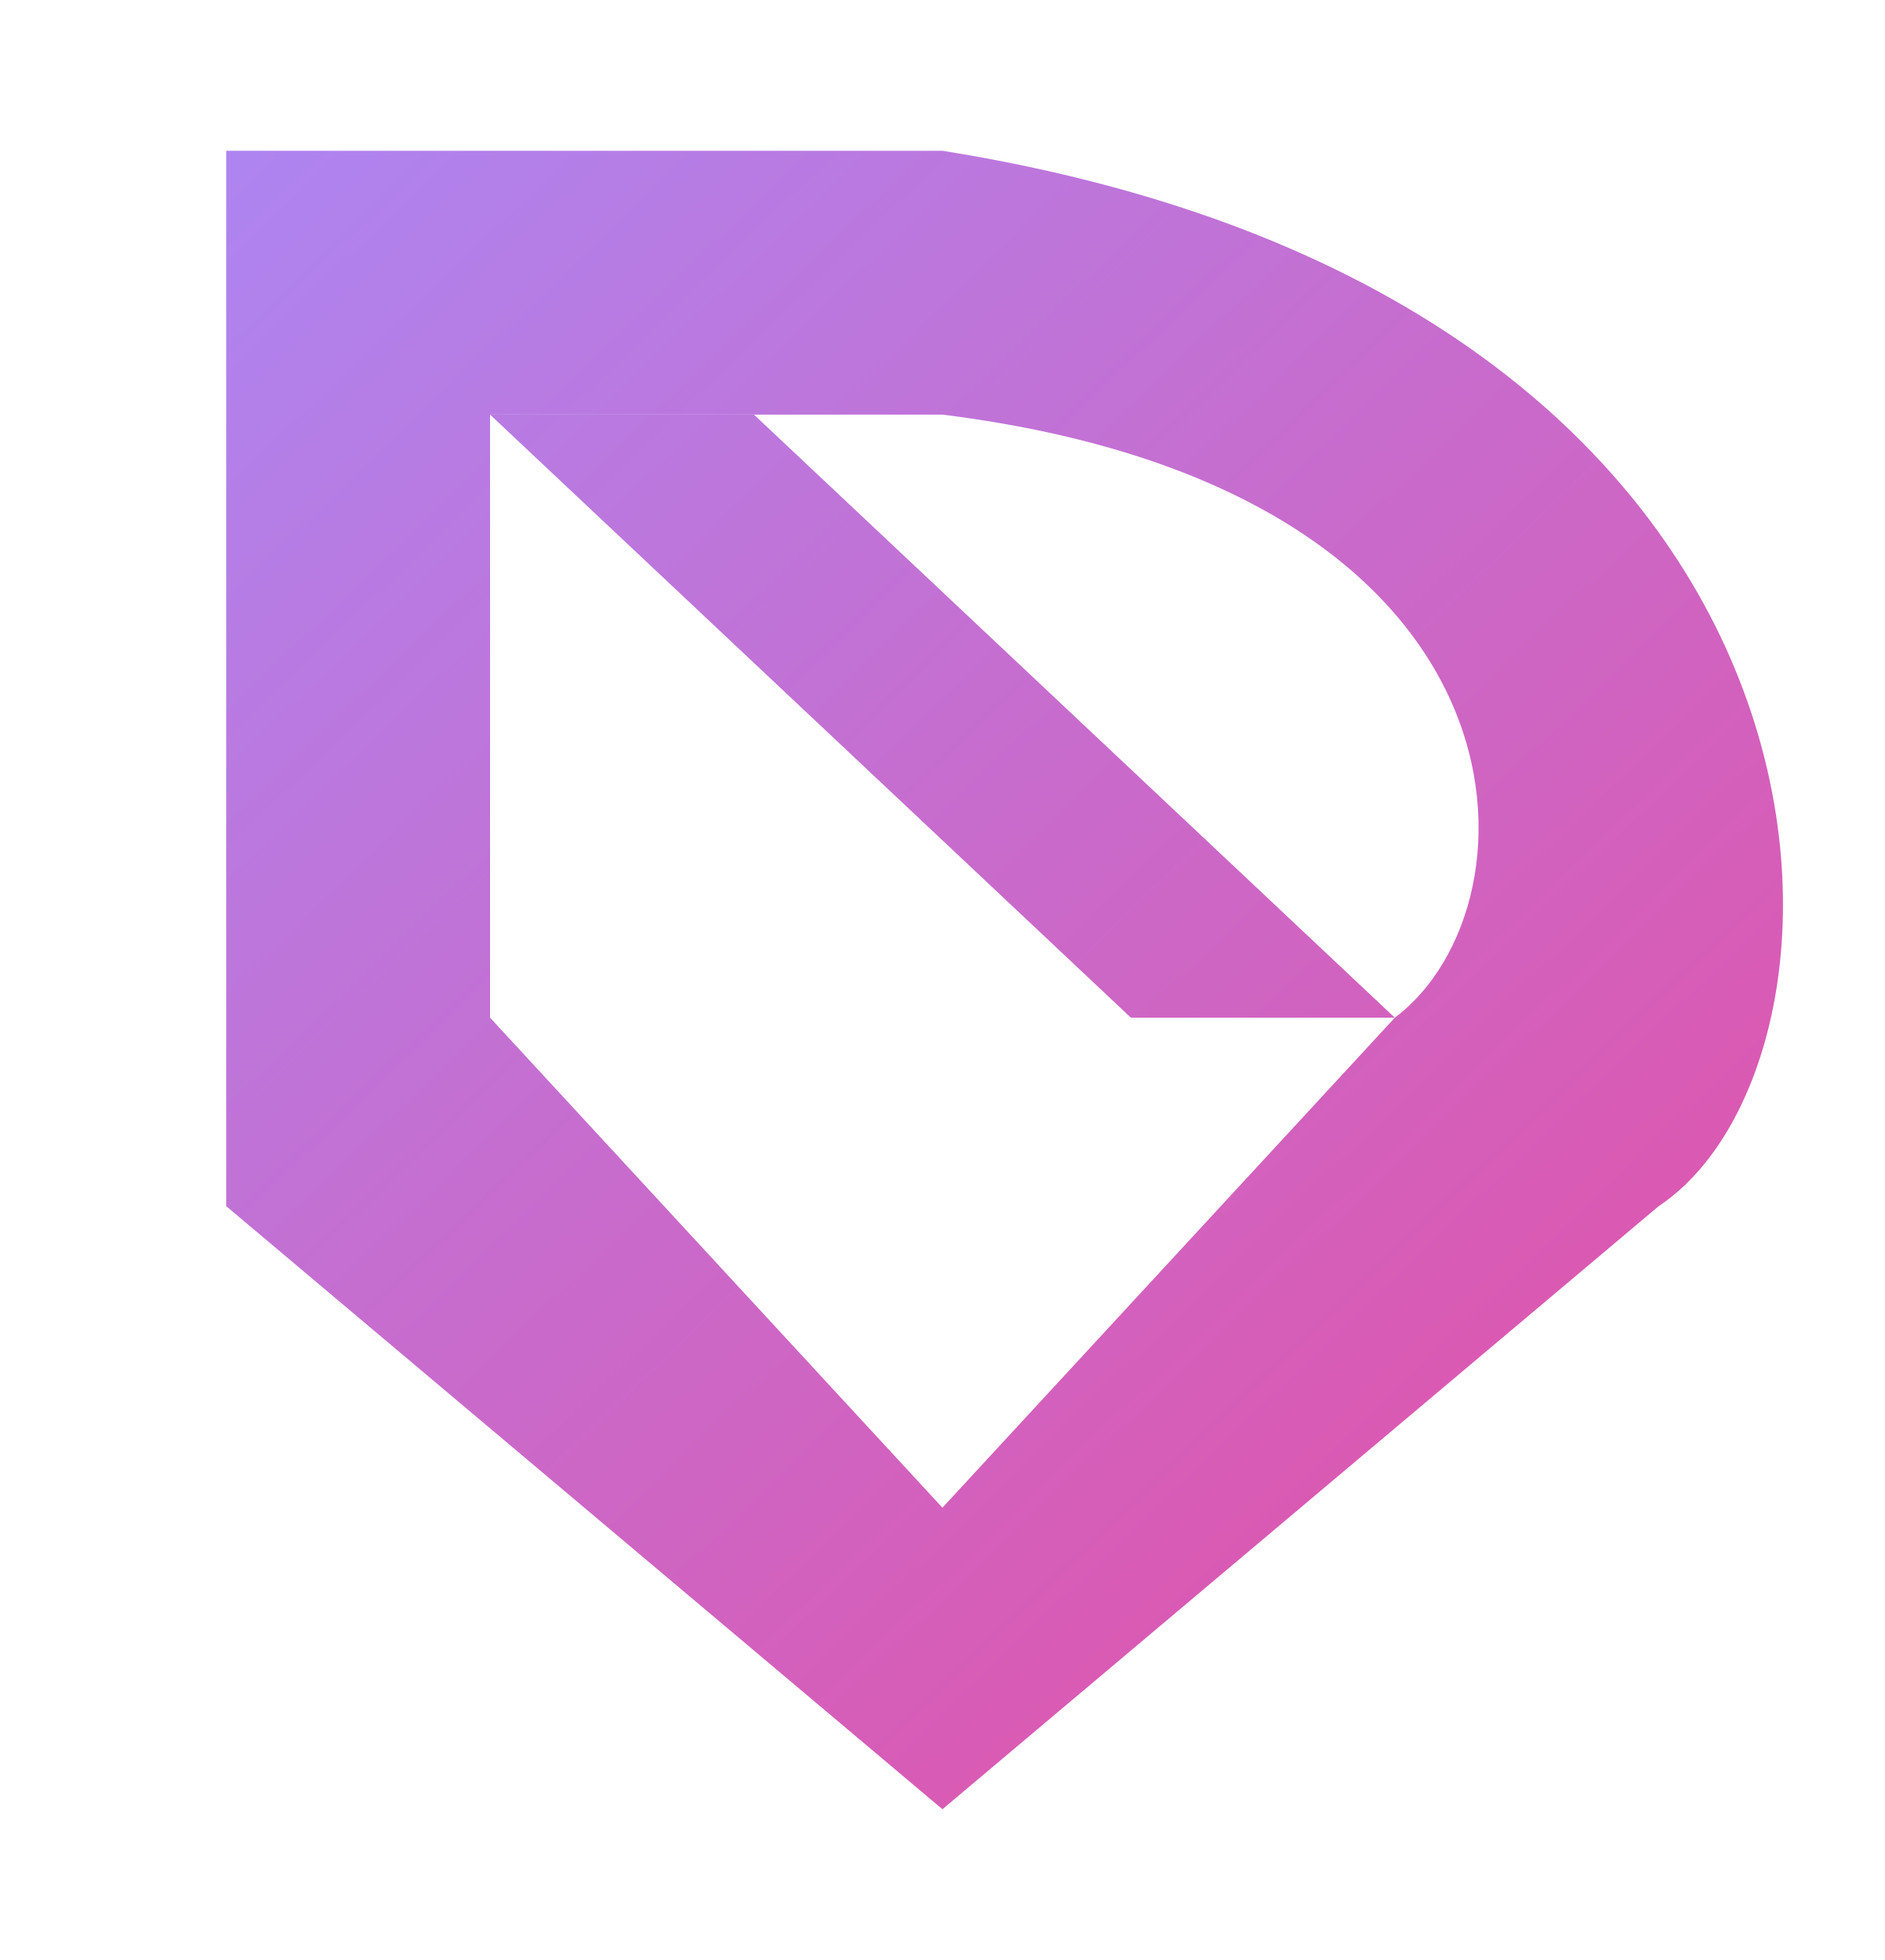
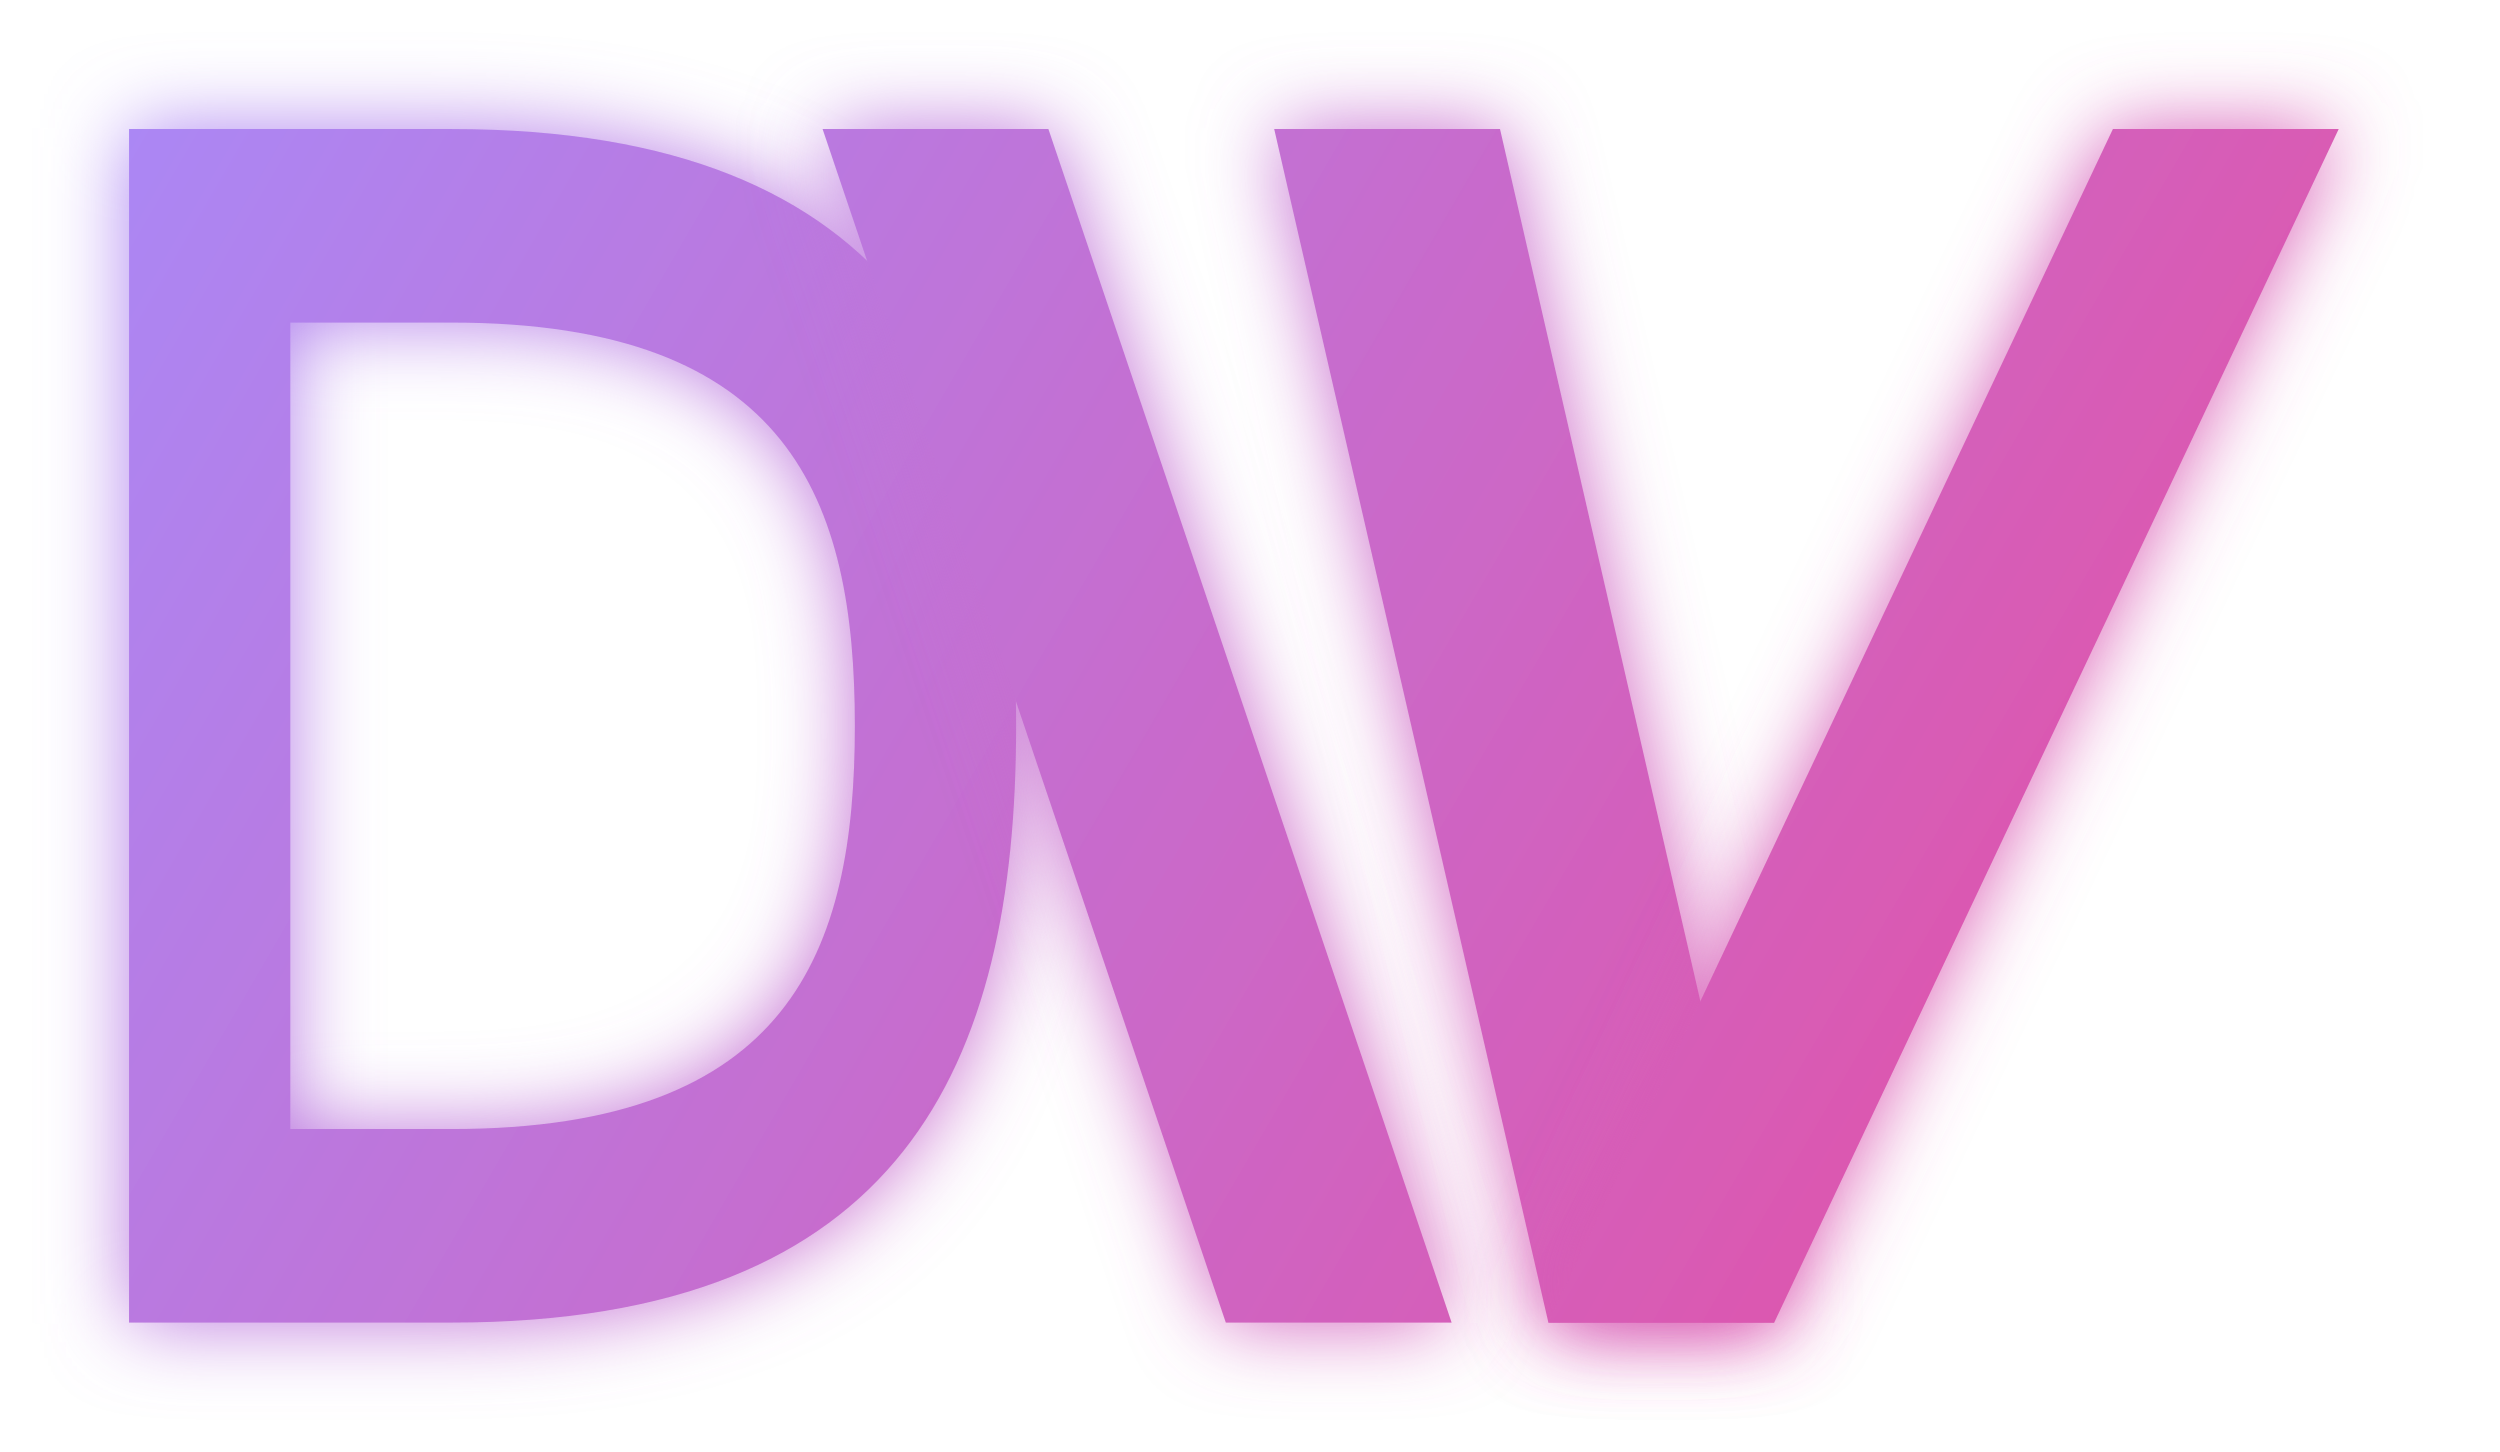
- <svg xmlns="http://www.w3.org/2000/svg" viewBox="0 0 50 52" fill="none" role="img" aria-label="Daniel Navacerrada Varón — DNV logo">
+ <svg xmlns="http://www.w3.org/2000/svg" viewBox="0 0 155 90" fill="none" role="img" aria-label="Daniel Navacerrada Varón — DNV logo">
  <defs>
-     <linearGradient id="g" x1="0" y1="0" x2="50" y2="52" gradientUnits="userSpaceOnUse">
+     <linearGradient id="g" x1="0" y1="0" x2="155" y2="90" gradientUnits="userSpaceOnUse">
      <stop stop-color="#a78bfa" />
      <stop offset="1" stop-color="#ec4899" />
    </linearGradient>
+     <filter id="glow" x="-25%" y="-25%" width="150%" height="150%">
+       <feGaussianBlur in="SourceGraphic" stdDeviation="2.5" result="blur" />
+       <feMerge>
+         <feMergeNode in="blur" />
+         <feMergeNode in="SourceGraphic" />
+       </feMerge>
+     </filter>
  </defs>
-   <path fill="url(#g)" fill-rule="evenodd" d="     M 6,4  L 6,32  L 25,48  L 44,32     C 50,28 50,8 25,4 Z     M 13,11 L 13,27  L 25,40  L 37,27     C 41,24 41,13 25,11 Z   " />
-   <path fill="url(#g)" d="M 13,11 L 20,11 L 37,27 L 30,27 Z" />
+   <path fill="url(#g)" fill-rule="evenodd" filter="url(#glow)" d="     M 8,8 L 8,82 L 28,82     C 56,82 63,66 63,45     C 63,24 56,8  28,8 Z     M 18,20 L 18,70 L 28,70     C 49,70 53,59 53,45     C 53,31 49,20 28,20 Z   " />
+   <path fill="url(#g)" filter="url(#glow)" d="M 51,8 L 65,8 L 90,82 L 76,82 Z" />
+   <path fill="url(#g)" filter="url(#glow)" d="M 79,8 L 93,8 L 110,82 L 96,82 Z" />
+   <path fill="url(#g)" filter="url(#glow)" d="M 96,82 L 110,82 L 145,8 L 131,8 Z" />
</svg>
